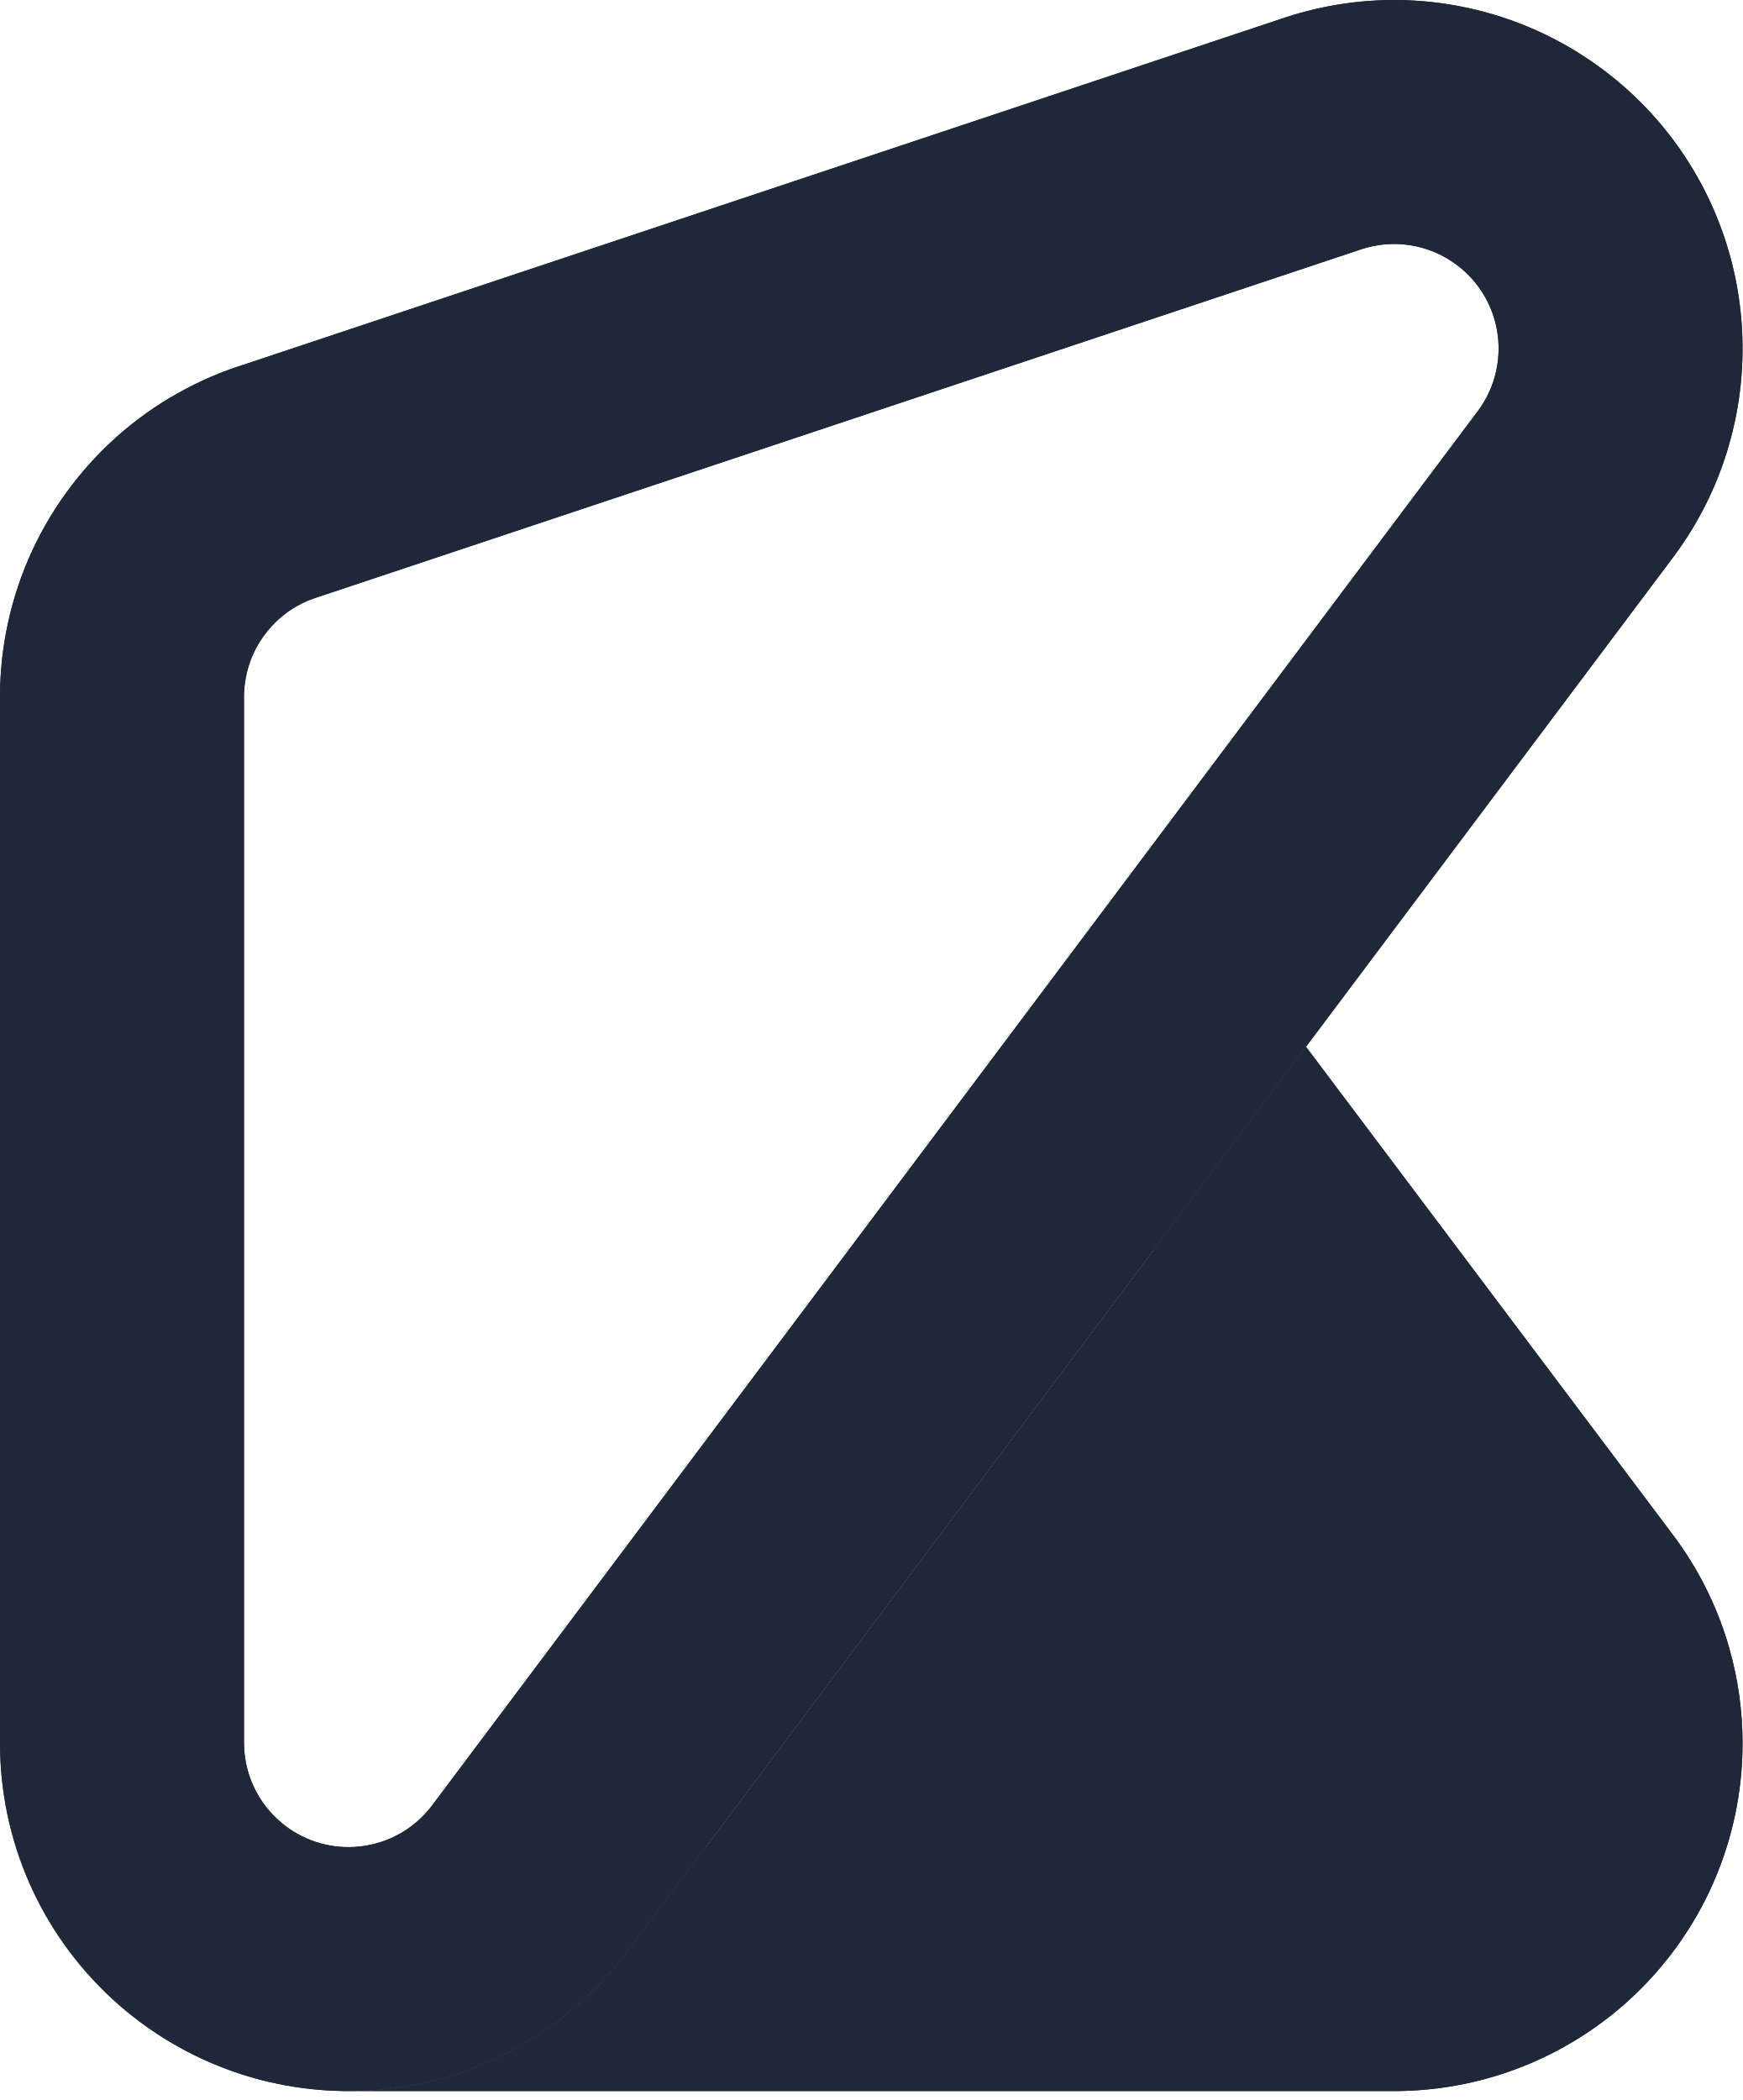
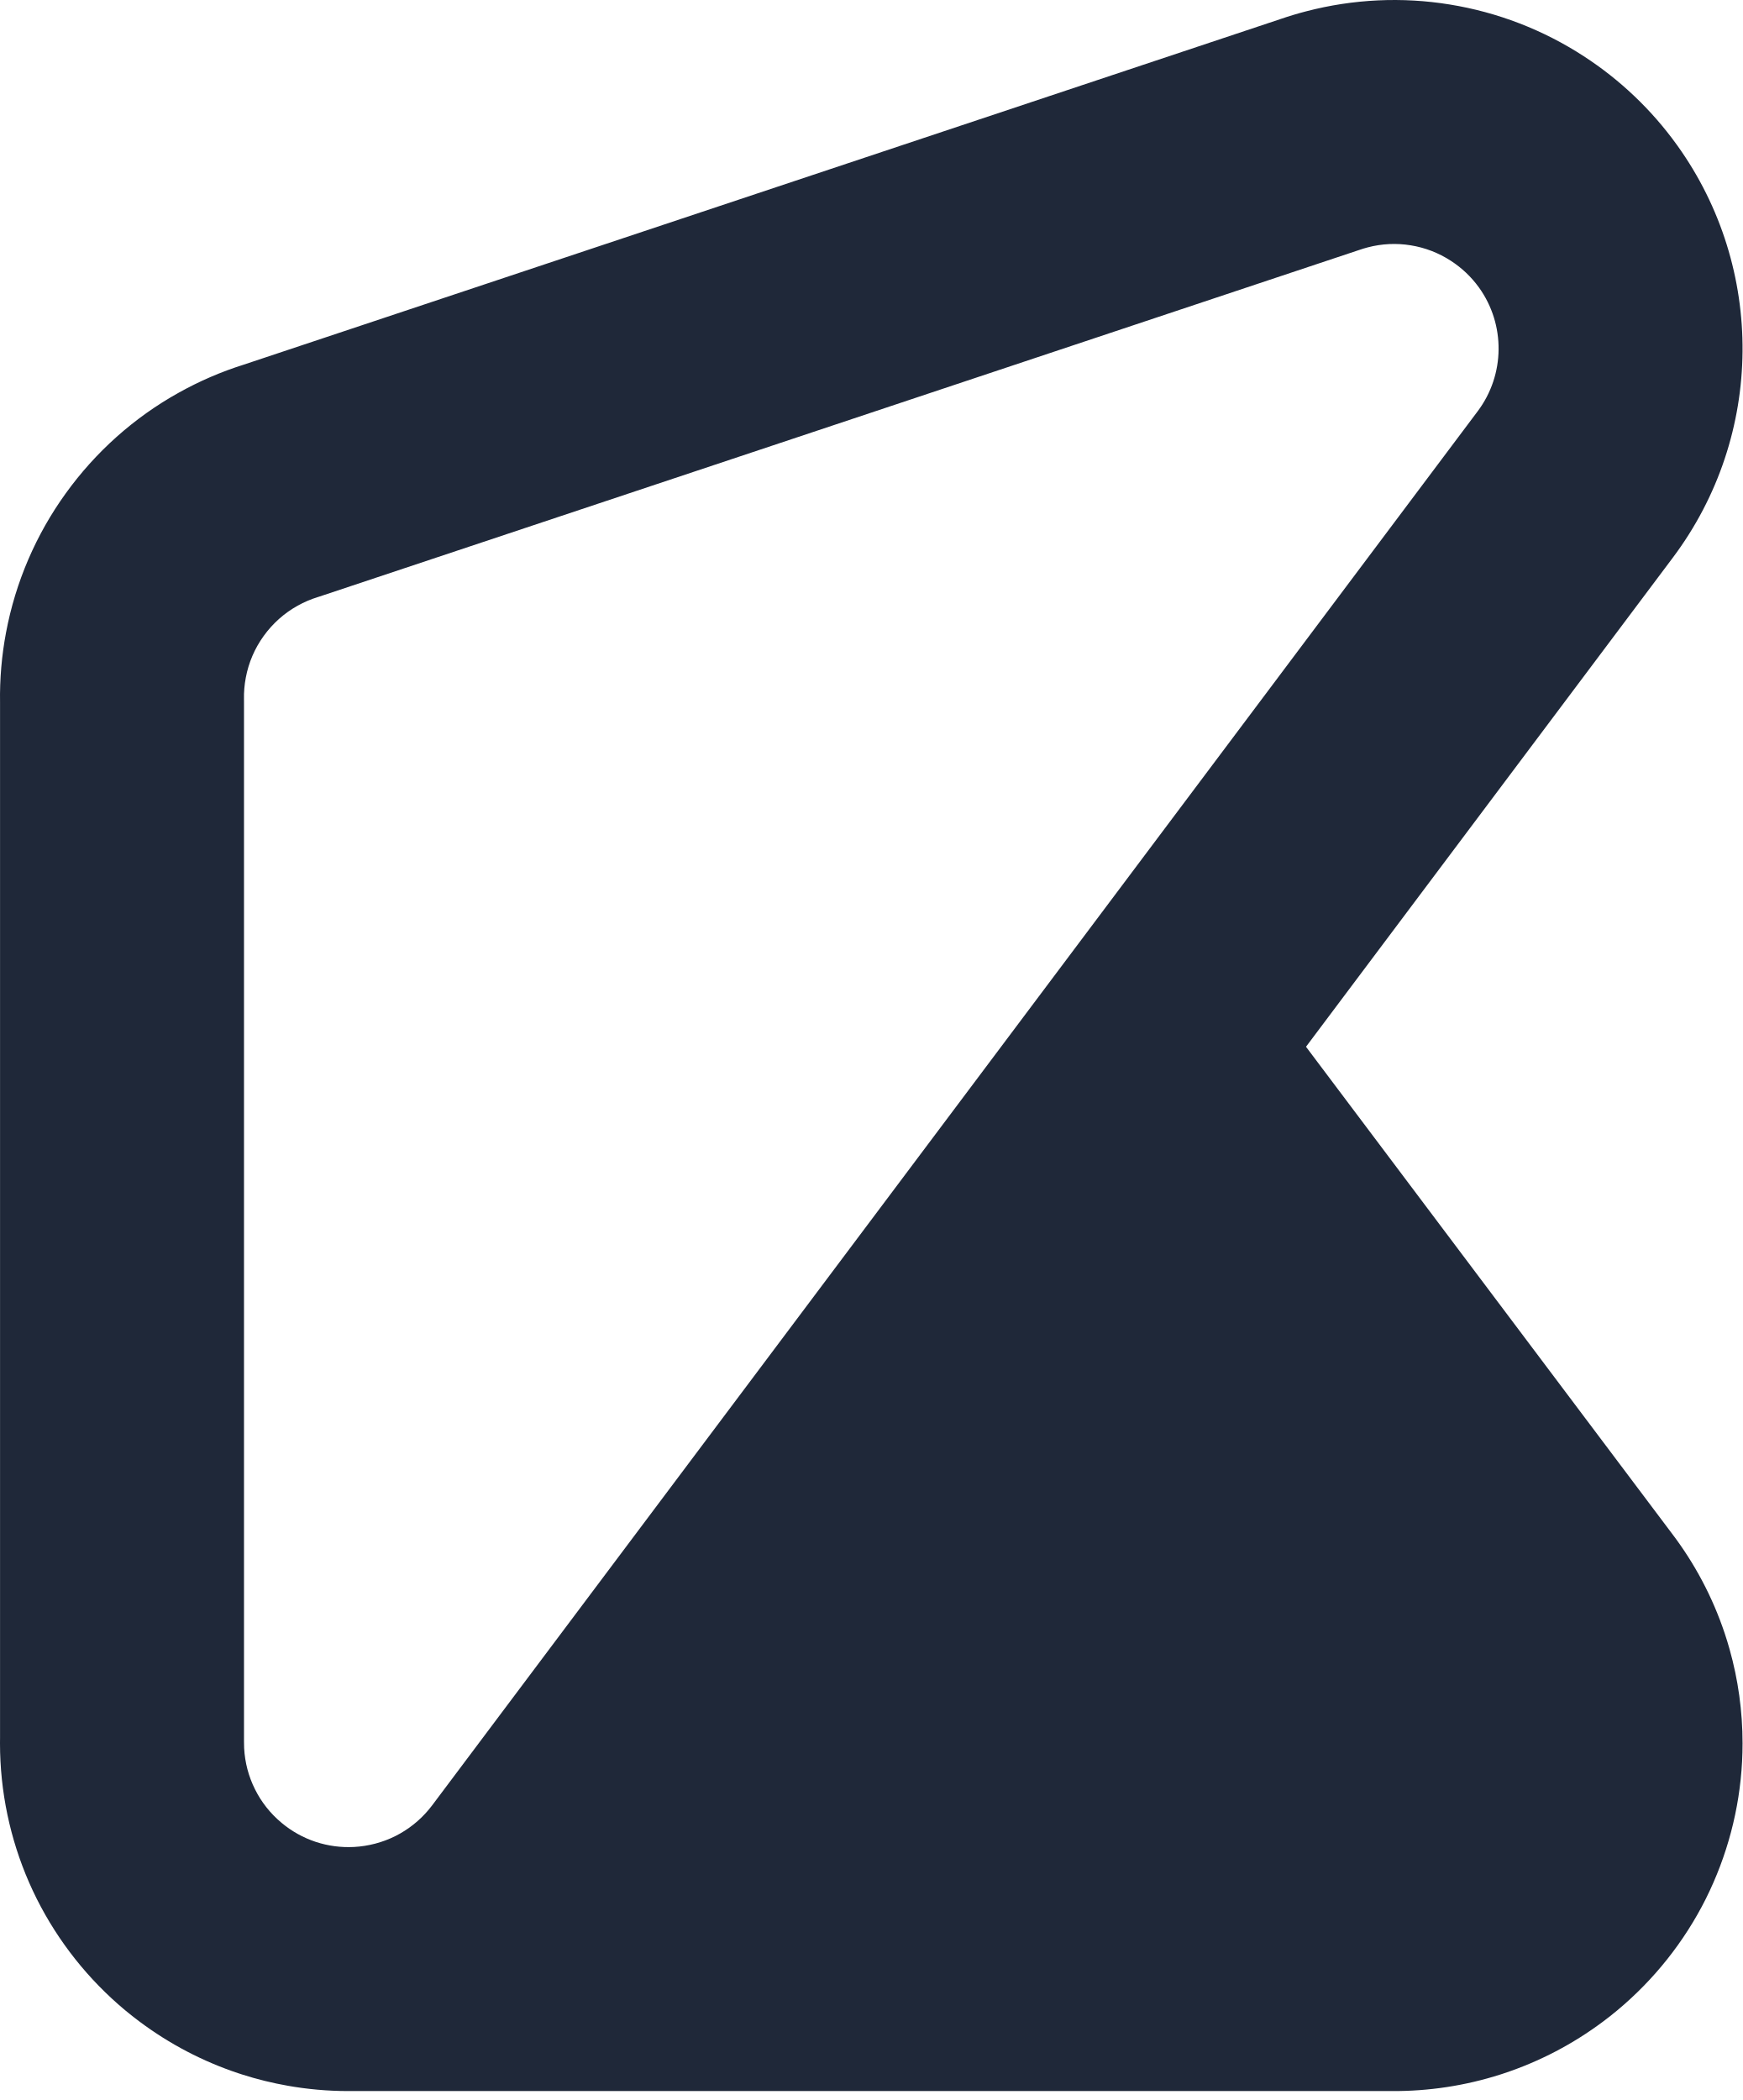
<svg xmlns="http://www.w3.org/2000/svg" width="78" height="94" viewBox="0 0 78 94" fill="none">
  <g id="logo">
-     <g id="Group 2">
-       <path id="Combined Shape" fill-rule="evenodd" clip-rule="evenodd" d="M58.462 0.508C58.084 0.606 57.7 0.721 57.319 0.852L10.911 16.322C9.898 16.641 8.924 17.062 8 17.578C6.001 18.689 4.275 20.234 2.942 22.085C1.615 23.924 0.695 26.05 0.27 28.314C0.076 29.338 -0.015 30.395 0.002 31.457V77.869C-0.001 78.186 0.007 78.502 0.023 78.819C0.134 80.974 0.692 83.07 1.65 84.982C2.6 86.885 3.942 88.59 5.608 89.978C7.093 91.22 8.811 92.182 10.669 92.801L10.732 92.822C12.57 93.426 14.499 93.68 16.421 93.578C18.558 93.465 20.654 92.915 22.573 91.957C24.502 90.991 26.2 89.644 27.573 88.002C27.752 87.787 27.919 87.576 28.081 87.36L74.879 24.962C78.993 19.477 79.018 12.008 75.083 6.516L75.055 6.478C73.926 4.91 72.513 3.569 70.898 2.52C69.074 1.332 67.026 0.546 64.892 0.201C62.772 -0.144 60.581 -0.046 58.462 0.508ZM66.197 12.864L66.207 12.877C67.385 14.522 67.378 16.765 66.143 18.41L19.346 80.808C19.296 80.874 19.245 80.939 19.192 81.002C18.781 81.494 18.269 81.9 17.693 82.188C17.122 82.473 16.489 82.639 15.845 82.674C15.267 82.704 14.689 82.628 14.141 82.448L14.122 82.442C13.567 82.257 13.053 81.969 12.603 81.593C12.1 81.173 11.7 80.666 11.416 80.096C11.128 79.521 10.962 78.898 10.928 78.247C10.923 78.14 10.921 78.042 10.922 77.949L10.922 31.381L10.921 31.309C10.914 30.982 10.941 30.656 11.002 30.335C11.129 29.655 11.403 29.021 11.803 28.467C12.206 27.908 12.72 27.448 13.32 27.114C13.61 26.952 13.911 26.823 14.223 26.727L14.293 26.705L60.814 11.198C60.974 11.143 61.095 11.106 61.219 11.074C61.859 10.906 62.511 10.877 63.147 10.981C63.789 11.085 64.397 11.318 64.948 11.677C65.437 11.995 65.86 12.396 66.197 12.864Z" fill="#1F2839" />
-       <g id="Subtract">
-         <path d="M0.002 77.778C0.001 77.864 0 77.95 0 78.035C0 78.305 0.007 78.574 0.021 78.842C0.134 80.985 0.685 83.076 1.643 84.991C2.609 86.915 3.956 88.609 5.597 89.979C5.813 90.158 6.024 90.325 6.24 90.486C7.591 91.497 9.084 92.276 10.665 92.802L10.667 92.802L10.668 92.803C10.747 92.829 10.749 92.829 10.824 92.854C11.505 93.072 12.197 93.242 12.896 93.365C12.165 93.236 11.442 93.055 10.732 92.822L10.669 92.801C8.811 92.182 7.093 91.22 5.608 89.978C3.942 88.59 2.6 86.885 1.65 84.982C0.692 83.07 0.134 80.974 0.023 78.819C0.007 78.502 -0.001 78.186 0.002 77.869V77.778Z" fill="#1F2839" />
-         <path d="M15.71 93.6H62.29C63.942 93.611 65.59 93.362 67.172 92.855C67.212 92.842 67.231 92.836 67.251 92.829L67.273 92.822L67.332 92.803L67.333 92.802C68.916 92.276 70.409 91.497 71.76 90.486C71.976 90.325 72.188 90.158 72.394 89.986C74.044 88.609 75.391 86.915 76.352 85.002C77.315 83.076 77.866 80.985 77.979 78.853C77.993 78.574 78 78.305 78 78.035C78 76.599 77.803 75.18 77.417 73.814C77.35 73.576 77.278 73.343 77.201 73.112C76.658 71.486 75.849 69.964 74.812 68.607L58.459 46.855L51.642 55.945L66.097 75.171C66.433 75.609 66.678 76.068 66.842 76.558C66.865 76.628 66.886 76.697 66.906 76.766C67.021 77.174 67.08 77.599 67.08 78.035C67.08 78.118 67.078 78.2 67.074 78.282C67.04 78.921 66.874 79.552 66.586 80.126C66.3 80.696 65.894 81.207 65.399 81.62C65.339 81.67 65.274 81.721 65.208 81.771C64.798 82.077 64.352 82.31 63.88 82.467L63.879 82.467C63.858 82.474 63.856 82.475 63.833 82.482C63.355 82.635 62.855 82.71 62.352 82.705L31.572 82.705L28.081 87.36C27.919 87.576 27.752 87.787 27.573 88.002C26.2 89.644 24.502 90.991 22.573 91.957C20.654 92.915 18.558 93.465 16.421 93.578C16.146 93.593 15.87 93.6 15.595 93.6C15.634 93.6 15.672 93.6 15.71 93.6Z" fill="#1F2839" />
-       </g>
-     </g>
-     <g id="Group 3">
-       <path id="Combined Shape_2" fill-rule="evenodd" clip-rule="evenodd" d="M58.462 0.508C58.084 0.606 57.7 0.721 57.319 0.852L10.911 16.322C9.898 16.641 8.924 17.062 8 17.578C6.001 18.689 4.275 20.234 2.942 22.085C1.615 23.924 0.695 26.05 0.27 28.314C0.076 29.338 -0.015 30.395 0.002 31.457V77.869C-0.001 78.186 0.007 78.502 0.023 78.819C0.134 80.974 0.692 83.07 1.65 84.982C2.6 86.885 3.942 88.59 5.608 89.978C7.093 91.22 8.811 92.182 10.669 92.801L10.732 92.822C12.57 93.426 14.499 93.68 16.421 93.578C18.558 93.465 20.654 92.915 22.573 91.957C24.502 90.991 26.2 89.644 27.573 88.002C27.752 87.787 27.919 87.576 28.081 87.36L74.879 24.962C78.993 19.477 79.018 12.008 75.083 6.516L75.055 6.478C73.926 4.91 72.513 3.569 70.898 2.52C69.074 1.332 67.026 0.546 64.892 0.201C62.772 -0.144 60.581 -0.046 58.462 0.508ZM66.197 12.864L66.207 12.877C67.385 14.522 67.378 16.765 66.143 18.41L19.346 80.808C19.296 80.874 19.245 80.939 19.192 81.002C18.781 81.494 18.269 81.9 17.693 82.188C17.122 82.473 16.489 82.639 15.845 82.674C15.267 82.704 14.689 82.628 14.141 82.448L14.122 82.442C13.567 82.257 13.053 81.969 12.603 81.593C12.1 81.173 11.7 80.666 11.416 80.096C11.128 79.521 10.962 78.898 10.928 78.247C10.923 78.14 10.921 78.042 10.922 77.949L10.922 31.381L10.921 31.309C10.914 30.982 10.941 30.656 11.002 30.335C11.129 29.655 11.403 29.021 11.803 28.467C12.206 27.908 12.72 27.448 13.32 27.114C13.61 26.952 13.911 26.823 14.223 26.727L14.293 26.705L60.814 11.198C60.974 11.143 61.095 11.106 61.219 11.074C61.859 10.906 62.511 10.877 63.147 10.981C63.789 11.085 64.397 11.318 64.948 11.677C65.437 11.995 65.86 12.396 66.197 12.864Z" fill="#1F2839" />
-       <g id="Subtract_2">
-         <path d="M0.002 77.778C0.001 77.864 0 77.95 0 78.035C0 78.305 0.007 78.574 0.021 78.842C0.134 80.985 0.685 83.076 1.643 84.991C2.609 86.915 3.956 88.609 5.597 89.979C5.813 90.158 6.024 90.325 6.24 90.486C7.591 91.497 9.084 92.276 10.665 92.802L10.721 92.82L10.74 92.826C10.763 92.834 10.781 92.84 10.824 92.854C11.504 93.072 12.195 93.242 12.893 93.364C12.162 93.236 11.441 93.055 10.732 92.822L10.669 92.801C8.811 92.182 7.093 91.22 5.608 89.978C3.942 88.59 2.6 86.885 1.65 84.982C0.692 83.07 0.134 80.974 0.023 78.819C0.007 78.502 -0.001 78.186 0.002 77.869V77.778Z" fill="#1F2839" />
-         <path d="M15.589 93.6C15.629 93.6 15.67 93.6 15.71 93.6H62.29C63.942 93.611 65.59 93.362 67.172 92.855C67.212 92.842 67.231 92.836 67.251 92.829C67.272 92.823 67.292 92.816 67.333 92.802C68.916 92.276 70.409 91.497 71.76 90.486C71.976 90.325 72.188 90.158 72.394 89.986C74.044 88.609 75.391 86.915 76.352 85.002C77.315 83.076 77.866 80.985 77.979 78.853C77.993 78.574 78 78.305 78 78.035C78 76.599 77.803 75.18 77.417 73.814C77.35 73.576 77.278 73.343 77.201 73.112C76.658 71.486 75.849 69.964 74.812 68.607L58.459 46.855L28.081 87.36C27.919 87.576 27.752 87.787 27.573 88.002C26.2 89.644 24.502 90.991 22.573 91.957C20.654 92.915 18.558 93.465 16.421 93.578C16.144 93.593 15.866 93.6 15.589 93.6Z" fill="#1F2839" />
-       </g>
-     </g>
+     <path id="bottom" fill-rule="evenodd" clip-rule="evenodd" d="M57.319 0.852C57.7 0.721 58.084 0.606 58.462 0.508C60.581 -0.046 62.772 -0.144 64.892 0.201C67.026 0.546 69.074 1.332 70.898 2.52C72.513 3.569 73.926 4.91 75.055 6.478L75.083 6.516C79.018 12.008 78.993 19.477 74.879 24.962L58.459 46.855L74.812 68.607C75.849 69.964 76.658 71.486 77.201 73.112C77.278 73.343 77.35 73.576 77.417 73.814C77.803 75.18 78 76.599 78 78.035C78 78.305 77.993 78.574 77.979 78.853C77.866 80.985 77.315 83.076 76.352 85.002C75.391 86.915 74.044 88.609 72.394 89.986C72.188 90.158 71.976 90.325 71.76 90.486C70.409 91.497 68.916 92.276 67.333 92.802L67.251 92.829L67.172 92.855C65.59 93.362 63.942 93.611 62.29 93.6H15.71C15.67 93.6 15.629 93.6 15.589 93.6C15.589 93.6 15.589 93.6 15.589 93.6C14.665 93.6 13.743 93.517 12.833 93.354C12.853 93.357 12.873 93.361 12.893 93.364C12.195 93.242 11.504 93.072 10.824 92.854L10.74 92.826L10.721 92.82L10.665 92.802C9.084 92.276 7.591 91.497 6.24 90.486C6.024 90.325 5.813 90.158 5.597 89.979C3.956 88.609 2.609 86.915 1.643 84.991C0.685 83.076 0.134 80.985 0.021 78.842C0.007 78.574 0 78.305 0 78.035C0 77.95 0.001 77.864 0.002 77.778V77.869C-0.001 78.186 0.007 78.502 0.023 78.819C0.033 79.007 0.046 79.193 0.063 79.38C0.046 79.193 0.033 79.007 0.023 78.819C0.007 78.502 -0.001 78.186 0.002 77.869V31.457C-0.015 30.395 0.076 29.338 0.27 28.314C0.695 26.05 1.615 23.924 2.942 22.085C4.275 20.234 6.001 18.689 8 17.578C8.924 17.062 9.898 16.641 10.911 16.322L57.319 0.852ZM66.207 12.877L66.197 12.864C65.86 12.396 65.437 11.995 64.948 11.677C64.397 11.318 63.789 11.085 63.147 10.981C62.511 10.877 61.859 10.906 61.219 11.074C61.095 11.106 60.974 11.143 60.814 11.198L14.293 26.705L14.223 26.727C13.911 26.823 13.61 26.952 13.32 27.114C12.72 27.448 12.206 27.908 11.803 28.467C11.403 29.021 11.129 29.655 11.002 30.335C10.941 30.656 10.914 30.982 10.921 31.309L10.922 31.381L10.922 77.949C10.921 78.042 10.923 78.14 10.928 78.247C10.962 78.898 11.128 79.521 11.416 80.096C11.7 80.666 12.1 81.173 12.603 81.593C13.053 81.969 13.567 82.257 14.122 82.442L14.141 82.448C14.689 82.628 15.267 82.704 15.845 82.674C16.489 82.639 17.122 82.473 17.693 82.188C18.269 81.9 18.781 81.494 19.192 81.002C19.245 80.939 19.296 80.874 19.346 80.808L66.143 18.41C67.378 16.765 67.385 14.522 66.207 12.877Z" fill="#1F2839" />
  </g>
</svg>
